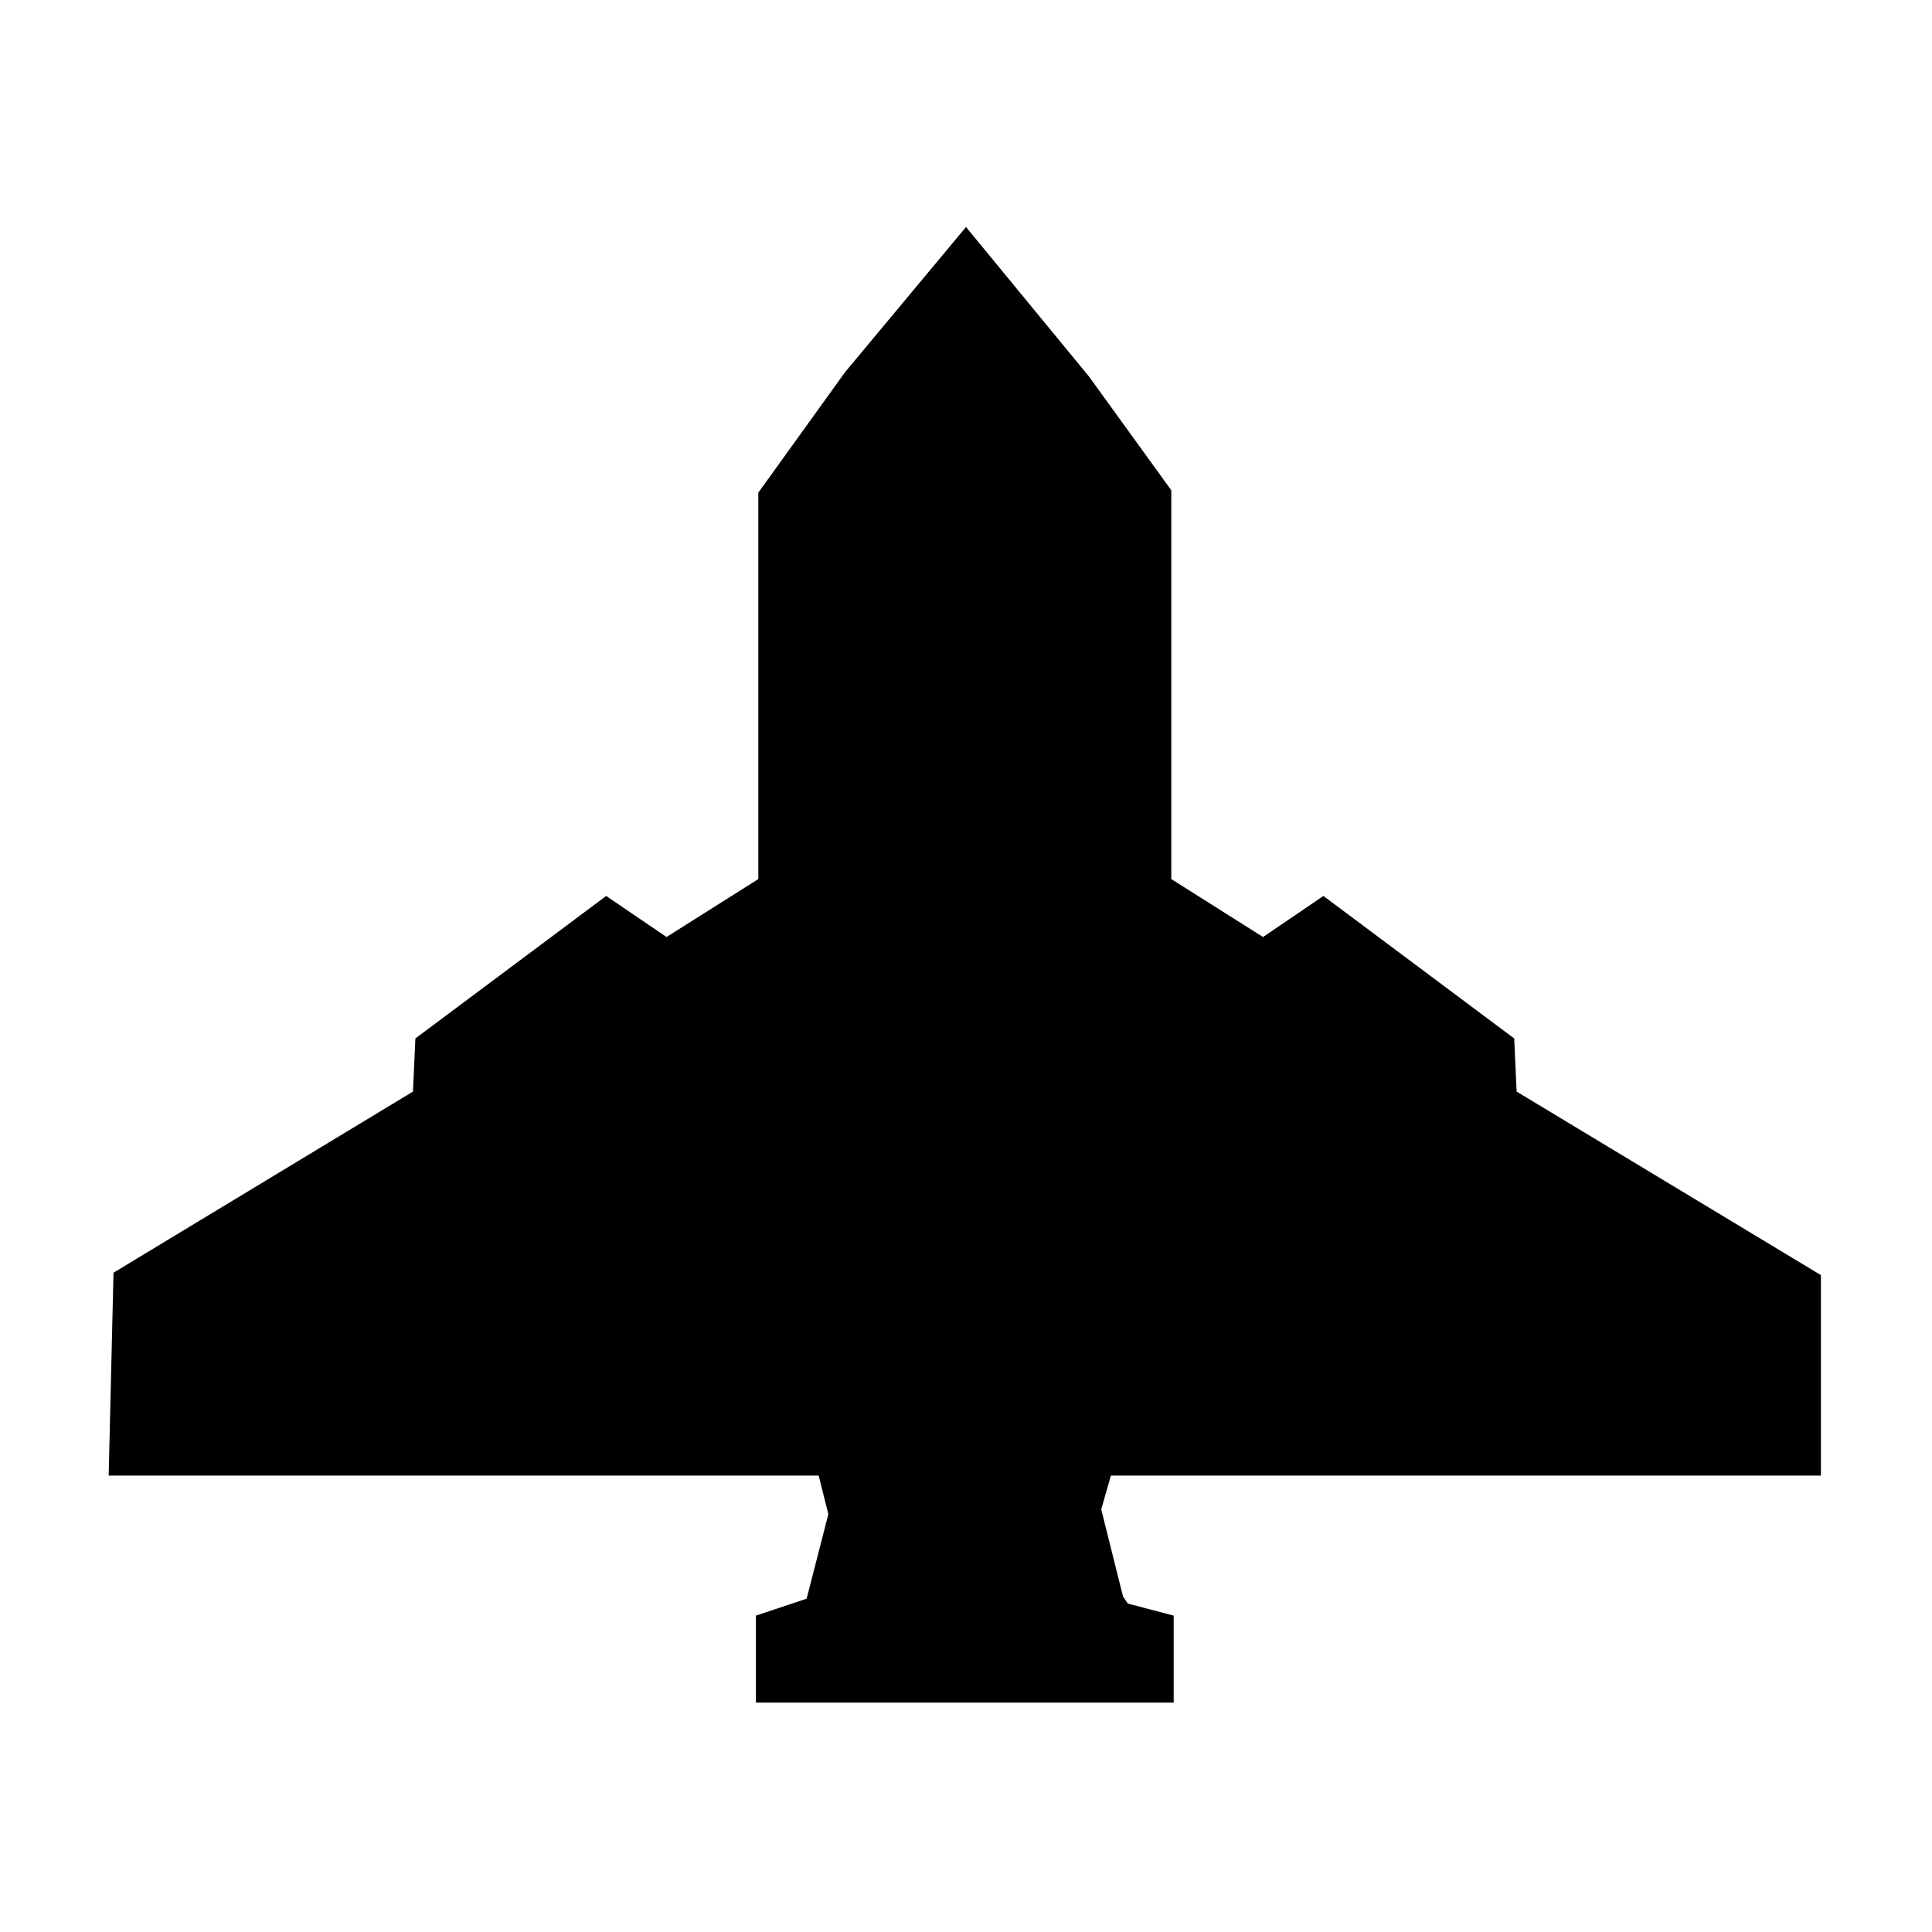
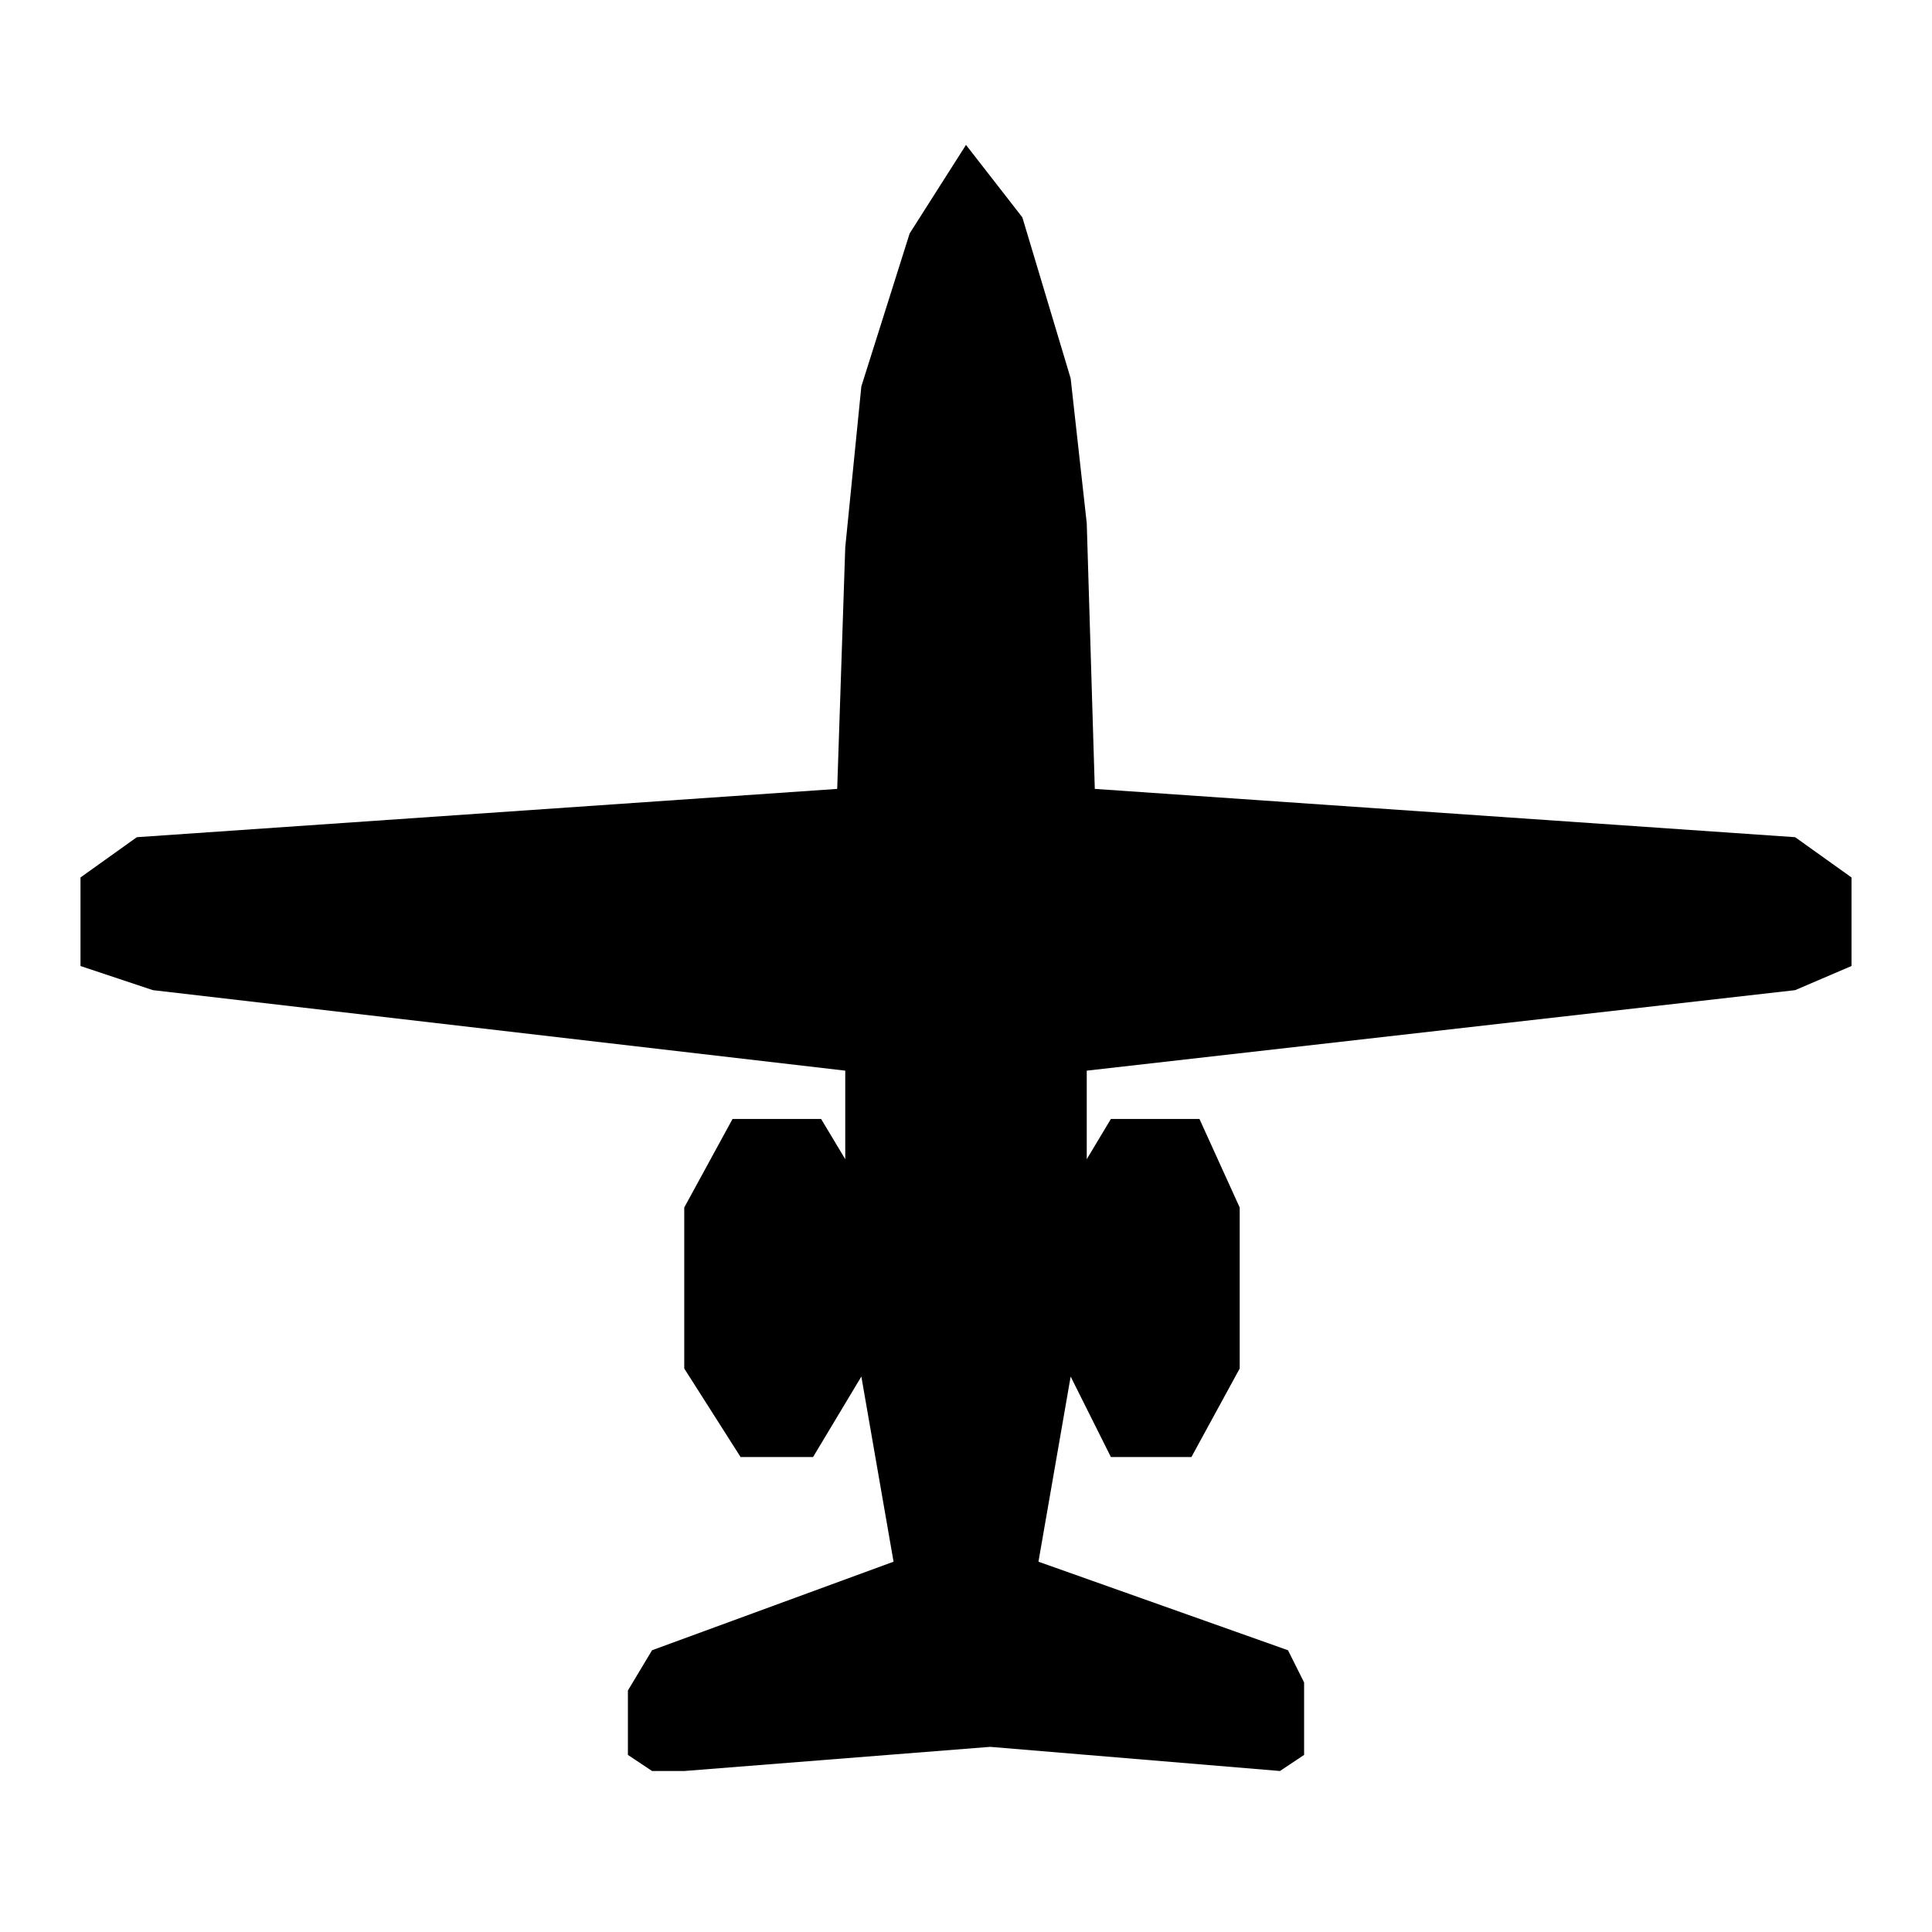
<svg xmlns="http://www.w3.org/2000/svg" viewBox="0 0 24 24">
-   <path d="M 12.00 2.82  L13.53 4.68  L14.55 6.09  L14.55 10.92  L15.69 11.64  L16.44 11.13  L18.81 12.90  L18.84 13.56  L22.62 15.84  L22.62 18.33  L13.80 18.33  L13.68 18.75  L13.95 19.83  L14.01 19.92  L14.58 20.07  L14.58 21.15  L9.39 21.15  L9.39 20.07  L10.02 19.86  L10.29 18.81  L10.17 18.33  L1.35 18.33  L1.41 15.81  L5.13 13.56  L5.16 12.90  L7.53 11.13  L8.28 11.64  L9.42 10.92  L9.42 6.12  L10.50 4.62 Z" />
+   <path d="M12 1.8 L12.7 2.7 L13.3 4.7 L13.5 6.5 L13.6 9.8 L22.3 10.4 L23 10.9 L23 12 L22.3 12.3 L13.5 13.3 L13.5 14.4 L13.8 13.9 L14.9 13.9 L15.4 15 L15.4 17 L14.8 18.1 L13.8 18.1 L13.3 17.1 L12.9 19.4 L16 20.5 L16.2 20.9 L16.2 21.8 L15.9 22 L12.3 21.7 L8.5 22 L8.1 22 L7.8 21.8 L7.8 21 L8.1 20.5 L11.1 19.4 L10.7 17.1 L10.1 18.1 L9.2 18.1 L8.5 17 L8.5 15 L9.1 13.9 L10.2 13.9 L10.5 14.4 L10.5 13.3 L1.9 12.3 L1 12 L1 10.9 L1.7 10.4 L10.4 9.8 L10.5 6.8 L10.7 4.8 L11.3 2.9 Z" />
</svg>
